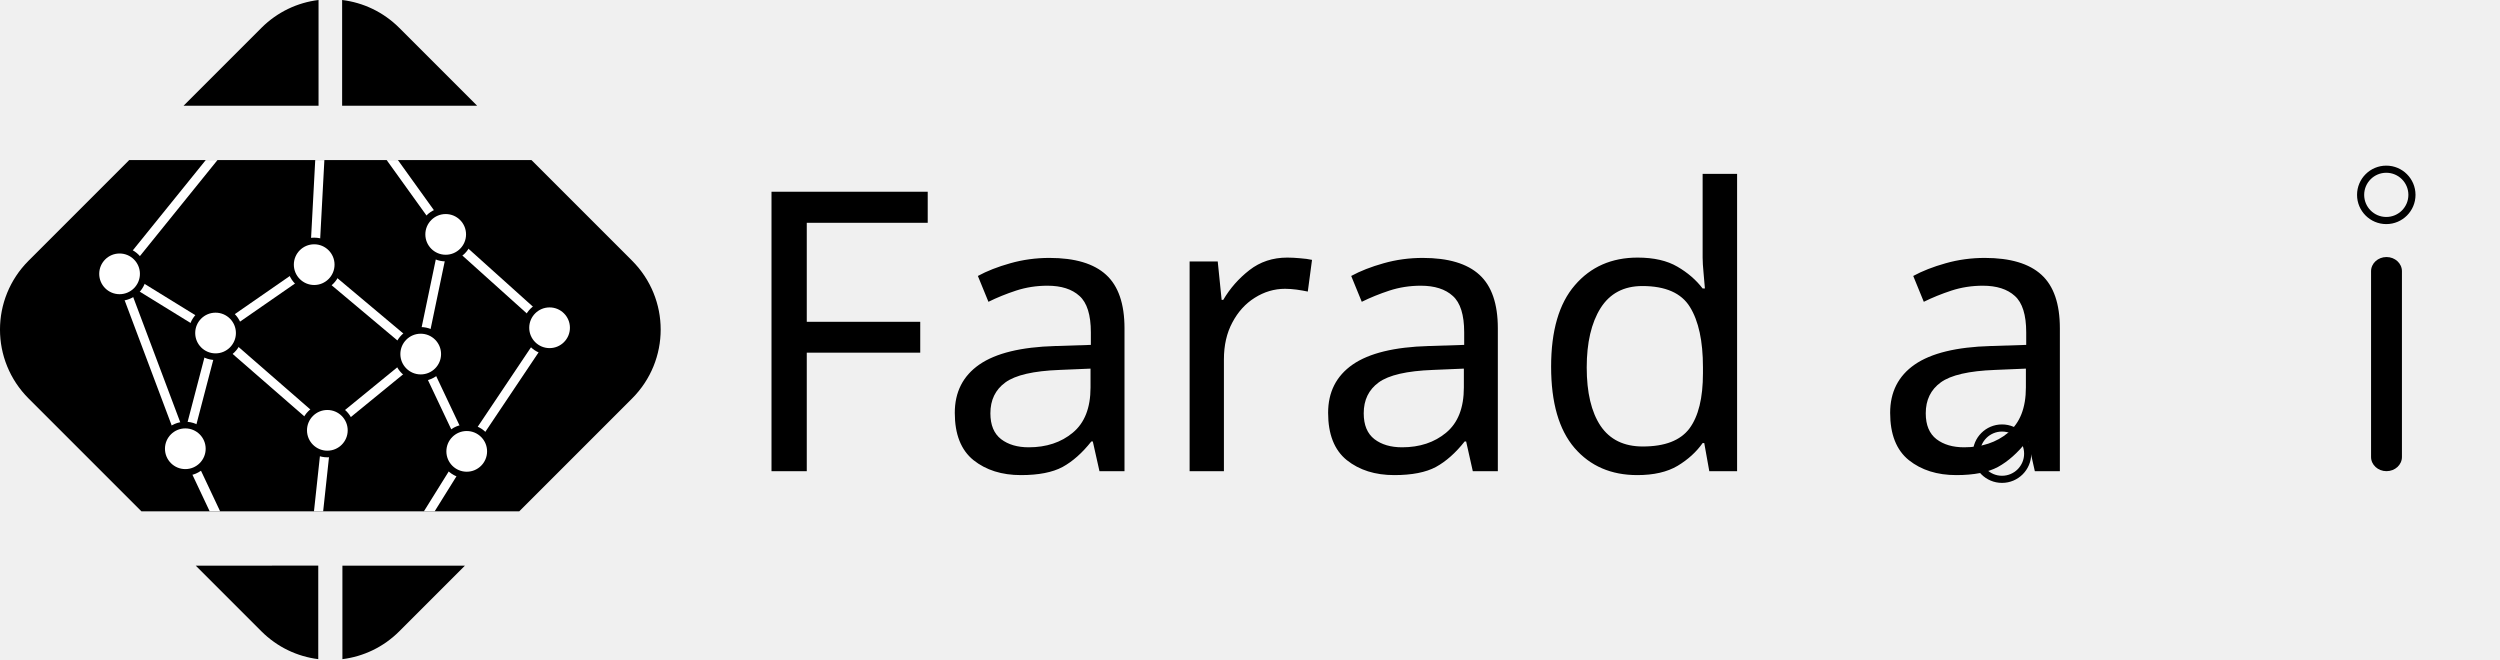
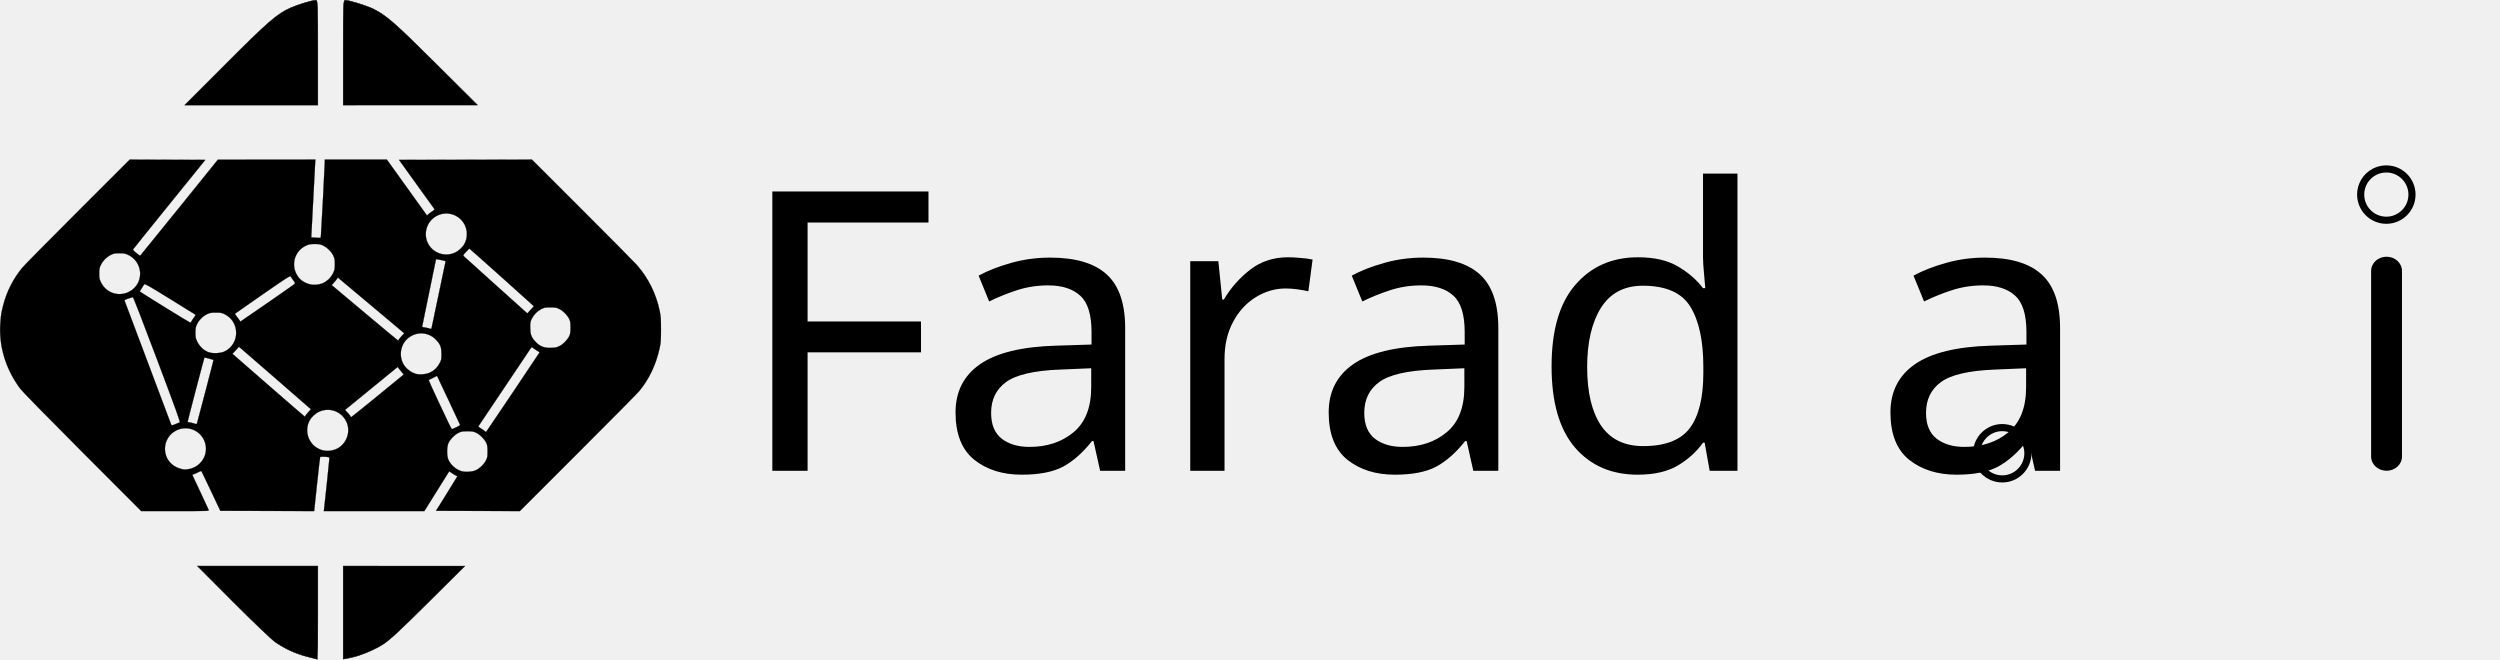
- <svg xmlns="http://www.w3.org/2000/svg" xmlns:ns1="http://www.openswatchbook.org/uri/2009/osb" width="240.288mm" height="63.355mm" viewBox="0 0 240.288 63.355" version="1.1" id="svg8">
+ <svg xmlns="http://www.w3.org/2000/svg" xmlns:ns1="http://www.openswatchbook.org/uri/2009/osb" width="240.405mm" height="63.423mm" viewBox="0 0 240.405 63.423" version="1.1" id="svg8">
  <defs id="defs2">
    <linearGradient id="linearGradient6162" ns1:paint="solid">
      <stop style="stop-color:#000000;stop-opacity:1;" offset="0" id="stop6160" />
    </linearGradient>
    <clipPath clipPathUnits="userSpaceOnUse" id="clipPath903">
      <path style="fill:#000006;fill-opacity:1;stroke:#000002;stroke-width:0.439;stroke-miterlimit:4;stroke-dasharray:none;stroke-opacity:1" d="m 28.138,6.018 c -1.582,0.193 -3.114,0.897 -4.334,2.116 L 17.906,14.032 h 10.232 z m 1.788,0 V 14.032 H 40.158 L 34.26,8.133 C 33.041,6.914 31.508,6.21 29.926,6.018 Z M 13.789,18.148 6.166,25.772 c -2.896,2.896 -2.896,7.559 0,10.455 l 8.547,8.547 h 28.638 l 8.547,-8.547 c 2.896,-2.896 2.896,-7.559 0,-10.455 l -7.623,-7.623 z m 5.041,30.743 4.975,4.975 c 1.214,1.214 2.738,1.917 4.312,2.113 v -7.088 z m 11.118,0 v 7.088 c 1.574,-0.196 3.099,-0.899 4.312,-2.113 l 4.975,-4.975 z" id="path905" />
    </clipPath>
    <clipPath clipPathUnits="userSpaceOnUse" id="clipPath1039">
      <path style="opacity:0.43;fill:#ffb5ff;fill-opacity:1;stroke:#000000;stroke-width:0.265px;stroke-linecap:butt;stroke-linejoin:miter;stroke-opacity:1" d="M 51.865,1.306 -2.725,3.097 2.414,54.339 30.994,61.192 59.264,41.022 Z M 37.788,21.461 a 1.794,1.794 0 0 1 1.794,1.794 1.794,1.794 0 0 1 -1.794,1.794 1.794,1.794 0 0 1 -1.794,-1.794 1.794,1.794 0 0 1 1.794,-1.794 z m -9.967,2.292 a 1.794,1.794 0 0 1 1.794,1.794 1.794,1.794 0 0 1 -1.794,1.794 1.794,1.794 0 0 1 -1.794,-1.794 1.794,1.794 0 0 1 1.794,-1.794 z M 13.07,24.451 a 1.794,1.794 0 0 1 1.794,1.794 1.794,1.794 0 0 1 -1.794,1.794 1.794,1.794 0 0 1 -1.794,-1.794 1.794,1.794 0 0 1 1.794,-1.794 z m 32.593,4.087 a 1.794,1.794 0 0 1 1.794,1.794 1.794,1.794 0 0 1 -1.794,1.794 1.794,1.794 0 0 1 -1.794,-1.794 1.794,1.794 0 0 1 1.794,-1.794 z m -25.317,0.399 a 1.794,1.794 0 0 1 1.794,1.794 1.794,1.794 0 0 1 -1.794,1.794 1.794,1.794 0 0 1 -1.794,-1.794 1.794,1.794 0 0 1 1.794,-1.794 z m 15.549,1.595 a 1.794,1.794 0 0 1 1.794,1.794 1.794,1.794 0 0 1 -1.794,1.794 1.794,1.794 0 0 1 -1.794,-1.794 1.794,1.794 0 0 1 1.794,-1.794 z m -7.077,5.781 a 1.794,1.794 0 0 1 1.794,1.794 1.794,1.794 0 0 1 -1.794,1.794 1.794,1.794 0 0 1 -1.794,-1.794 1.794,1.794 0 0 1 1.794,-1.794 z m -10.765,1.395 a 1.794,1.794 0 0 1 1.794,1.794 1.794,1.794 0 0 1 -1.794,1.794 1.794,1.794 0 0 1 -1.794,-1.794 1.794,1.794 0 0 1 1.794,-1.794 z m 21.33,0.199 a 1.794,1.794 0 0 1 1.794,1.794 1.794,1.794 0 0 1 -1.794,1.794 1.794,1.794 0 0 1 -1.794,-1.794 1.794,1.794 0 0 1 1.794,-1.794 z" id="path1041" />
    </clipPath>
    <clipPath clipPathUnits="userSpaceOnUse" id="clipPath7009">
      <path style="fill:#ffffff;fill-opacity:1;stroke:#ffffff;stroke-width:0.439;stroke-miterlimit:4;stroke-dasharray:none;stroke-opacity:1" d="m 28.151,5.489 c -1.582,0.193 -3.114,0.897 -4.334,2.116 l -5.898,5.898 h 10.232 z m 1.788,0 V 13.503 H 40.172 L 34.273,7.605 C 33.054,6.386 31.521,5.682 29.939,5.489 Z M 13.802,17.62 6.179,25.243 c -2.896,2.896 -2.896,7.559 0,10.455 l 8.547,8.547 h 28.638 l 8.547,-8.547 c 2.896,-2.896 2.896,-7.559 0,-10.455 l -7.623,-7.623 z m 5.041,30.743 4.975,4.975 c 1.214,1.214 2.738,1.917 4.312,2.113 v -7.088 z m 11.118,0 v 7.088 c 1.574,-0.196 3.099,-0.899 4.312,-2.113 l 4.975,-4.975 z" id="path7011" />
    </clipPath>
  </defs>
-   <g id="layer1" transform="translate(-4.738227,-92.17542)">
-     <text xml:space="preserve" style="font-style:normal;font-weight:normal;font-size:37.616px;line-height:1.25;font-family:sans-serif;letter-spacing:0px;word-spacing:0px;fill:#000000;fill-opacity:1;stroke:none;stroke-width:0.282" x="75.25" y="137.465" id="text6626">
-       <tspan x="75.25" y="137.465" id="tspan6624" style="stroke-width:0.282">
-         <tspan x="75.25" y="137.465" style="font-style:normal;font-variant:normal;font-weight:normal;font-stretch:normal;font-size:37.616px;line-height:1.25;font-family:Comfortaa;-inkscape-font-specification:Comfortaa;stroke-width:0.282" id="tspan6622">Farad a</tspan>
-       </tspan>
-     </text>
-     <circle style="fill:none;fill-opacity:1;stroke:#000000;stroke-width:0.685;stroke-miterlimit:4;stroke-dasharray:none;stroke-opacity:1" id="path6202-8" cx="234.096" cy="110.905" r="2.467" />
-     <circle style="opacity:1;fill:none;fill-opacity:1;stroke:#000000;stroke-width:0.685;stroke-miterlimit:4;stroke-dasharray:none;stroke-opacity:1" id="path6202-8-4" cx="197.162" cy="135.779" r="2.467" />
-     <rect style="opacity:1;fill:#000000;fill-opacity:1;stroke:none;stroke-width:1.097;stroke-miterlimit:4;stroke-dasharray:none;stroke-opacity:1" id="rect858" width="2.968" height="20.582" x="232.633" y="116.88" ry="1.362" rx="1.484" />
-     <rect style="opacity:1;fill:#000000;fill-opacity:1;stroke:none;stroke-width:0.845;stroke-miterlimit:4;stroke-dasharray:none;stroke-opacity:1" id="rect860" width="3.5439255e-14" height="0.023" x="245.027" y="118.816" rx="1.484" ry="0.023" />
-     <path style="fill:#000000;fill-opacity:1;stroke:none;stroke-width:0.557;stroke-miterlimit:4;stroke-dasharray:none;stroke-opacity:1" d="m 35.355,92.175 c -2.006,0.244 -3.949,1.137 -5.495,2.683 l -7.48,7.48 h 12.975 z m 2.267,0 v 10.163 h 12.976 l -7.48,-7.48 c -1.546,-1.546 -3.49,-2.439 -5.496,-2.683 z m -20.463,15.383 -9.667,9.667 c -3.673,3.673 -3.673,9.586 0,13.258 l 10.839,10.839 h 36.315 l 10.839,-10.839 c 3.673,-3.673 3.673,-9.586 0,-13.258 l -9.667,-9.667 z m 6.392,38.984 6.308,6.308 c 1.539,1.539 3.472,2.43 5.469,2.679 v -8.988 z m 14.098,0 v 8.988 c 1.996,-0.249 3.929,-1.14 5.469,-2.679 l 6.308,-6.308 z" id="rect6238-2" />
-     <path style="fill:#000000;fill-opacity:1;stroke:#ffffff;stroke-width:0.878;stroke-linecap:butt;stroke-linejoin:miter;stroke-miterlimit:4;stroke-dasharray:none;stroke-opacity:1" d="m 25.457,124.184 c -9.227,-5.688 -9.227,-5.688 -9.227,-5.688 v 0" id="path6493" />
-     <path style="fill:#000000;fill-opacity:1;stroke:#ffffff;stroke-width:0.878;stroke-linecap:butt;stroke-linejoin:miter;stroke-miterlimit:4;stroke-dasharray:none;stroke-opacity:1" d="m 34.937,117.612 c -9.48,6.572 -9.48,6.572 -9.48,6.572" id="path6495" />
-     <path style="fill:#000000;fill-opacity:1;stroke:#ffffff;stroke-width:0.878;stroke-linecap:butt;stroke-linejoin:miter;stroke-miterlimit:4;stroke-dasharray:none;stroke-opacity:1" d="m 25.457,124.184 v 0 0 l -2.907,11.123" id="path6497" />
-     <path style="fill:#000000;fill-opacity:1;stroke:#ffffff;stroke-width:0.878;stroke-linecap:butt;stroke-linejoin:miter;stroke-miterlimit:4;stroke-dasharray:none;stroke-opacity:1" d="m 49.598,135.559 -4.424,-9.353" id="path6503" />
-     <path style="fill:#000000;fill-opacity:1;stroke:#ffffff;stroke-width:0.878;stroke-linecap:butt;stroke-linejoin:miter;stroke-miterlimit:4;stroke-dasharray:none;stroke-opacity:1" d="m 36.201,133.537 8.974,-7.331" id="path6505" />
-     <path style="fill:#000000;fill-opacity:1;stroke:#ffffff;stroke-width:0.878;stroke-linecap:butt;stroke-linejoin:miter;stroke-miterlimit:4;stroke-dasharray:none;stroke-opacity:1" d="M 36.201,133.537 25.457,124.184" id="path6507" />
-     <path style="fill:#000000;fill-opacity:1;stroke:#ffffff;stroke-width:0.878;stroke-linecap:butt;stroke-linejoin:miter;stroke-miterlimit:4;stroke-dasharray:none;stroke-opacity:1" d="m 34.937,117.612 10.238,8.595" id="path6511" />
-     <path style="fill:#000000;fill-opacity:1;stroke:#ffffff;stroke-width:0.878;stroke-linecap:butt;stroke-linejoin:miter;stroke-miterlimit:4;stroke-dasharray:none;stroke-opacity:1" d="m 47.576,114.705 9.985,8.974" id="path6517" />
-     <path style="fill:#000000;fill-opacity:1;stroke:#ffffff;stroke-width:0.878;stroke-linecap:butt;stroke-linejoin:miter;stroke-miterlimit:4;stroke-dasharray:none;stroke-opacity:1" d="m 49.598,135.559 7.963,-11.881" id="path6519" />
-     <path style="fill:#000000;fill-opacity:1;stroke:#ffffff;stroke-width:0.878;stroke-linecap:butt;stroke-linejoin:miter;stroke-miterlimit:4;stroke-dasharray:none;stroke-opacity:1" d="m 45.175,126.206 2.401,-11.502" id="path6521" />
-     <path style="fill:#000000;fill-opacity:1;stroke:#ffffff;stroke-width:0.878;stroke-linecap:butt;stroke-linejoin:miter;stroke-miterlimit:4;stroke-dasharray:none;stroke-opacity:1" d="M 22.55,135.307 16.231,118.496" id="path6529" />
-     <g transform="matrix(1.26809,0,0,1.26809,-0.3430983,85.21469)" id="g6992" clip-path="url(#clipPath7009)" style="fill:#000000;fill-opacity:1;stroke:#ffffff;stroke-opacity:1">
-       <path id="path6499" d="m 28.815,38.104 -0.791,7.335" style="fill:#000000;fill-opacity:1;stroke:#ffffff;stroke-width:0.692;stroke-linecap:butt;stroke-linejoin:miter;stroke-miterlimit:4;stroke-dasharray:none;stroke-opacity:1" />
-       <path id="path6501" d="m 39.367,39.713 -3.655,5.868" style="fill:#000000;fill-opacity:1;stroke:#ffffff;stroke-width:0.692;stroke-linecap:butt;stroke-linejoin:miter;stroke-miterlimit:4;stroke-dasharray:none;stroke-opacity:1" />
-       <path id="path6513" d="M 13.098,26.222 21.427,15.913" style="fill:#000000;fill-opacity:1;stroke:#ffffff;stroke-width:0.692;stroke-linecap:butt;stroke-linejoin:miter;stroke-miterlimit:4;stroke-dasharray:none;stroke-opacity:1" />
-       <path id="path6523" d="m 27.824,25.55 0.521,-9.772" style="fill:#000000;fill-opacity:1;stroke:#ffffff;stroke-width:0.692;stroke-linecap:butt;stroke-linejoin:miter;stroke-miterlimit:4;stroke-dasharray:none;stroke-opacity:1" />
-       <path id="path6645" d="m 37.788,23.255 -4.859,-6.764" style="fill:#000000;fill-opacity:1;stroke:#ffffff;stroke-width:0.692;stroke-linecap:butt;stroke-linejoin:miter;stroke-miterlimit:4;stroke-dasharray:none;stroke-opacity:1" />
-       <path id="path6647-1" d="m 18.061,39.505 2.685,5.695" style="fill:#000000;fill-opacity:1;stroke:#ffffff;stroke-width:0.717;stroke-linecap:butt;stroke-linejoin:miter;stroke-miterlimit:4;stroke-dasharray:none;stroke-opacity:1" />
+   <g id="layer1" transform="translate(-4.621836,-92.19314)">
+     <g id="g885">
+       <g id="g875" transform="matrix(0.2073122,0,0,0.2073122,6.943615,96.04658)">
+         <path style="opacity:1;fill:#000000;fill-opacity:1;stroke:#000000;stroke-width:0.382;stroke-miterlimit:4;stroke-dasharray:none;stroke-opacity:1" d="M 144.912,794.127 C 76.767,725.841 39.717,687.987 35.581,682.422 9.998,647.999 -2.174,607.069 1.117,566.525 2.284,552.137 2.573,550.337 5.802,537.305 11.801,513.095 23.934,489.281 40.03,470.121 c 3.501,-4.167 47.197,-48.377 97.103,-98.245 l 90.738,-90.669 66.213,0.26 66.213,0.26 -62.984,77.782 c -34.641,42.78 -63.251,78.379 -63.577,79.109 -0.331,0.741 0.471,2.071 1.813,3.011 1.323,0.926 4.093,3.207 6.156,5.069 2.062,1.862 4.108,3.161 4.546,2.885 0.438,-0.275 31.252,-38.253 68.476,-84.396 l 67.68,-83.895 85.462,-0.035 85.462,-0.035 -0.375,4.798 c -0.288,3.683 -4.087,76.014 -6.634,126.304 l -0.27,5.338 8.255,0.455 8.255,0.455 0.581,-6.298 c 0.697,-7.551 6.678,-121.848 6.66,-127.264 l -0.013,-3.788 h 54.425 54.425 l 35.167,48.996 35.167,48.996 2.584,-2.407 c 1.421,-1.324 4.55,-3.625 6.952,-5.114 3.112,-1.929 4.085,-3.053 3.385,-3.91 -0.54,-0.662 -14.691,-20.295 -31.445,-43.63 l -30.463,-42.426 116.47,-0.257 116.47,-0.257 88.241,88.14 c 48.533,48.477 91.55,91.881 95.594,96.453 20.047,22.664 33.828,50.348 40.114,80.58 1.997,9.605 2.307,14.056 2.287,32.83 -0.02,18.734 -0.338,23.176 -2.316,32.325 -6.215,28.747 -18.328,54.368 -35.579,75.256 -3.212,3.889 -51.677,52.872 -107.699,108.851 l -101.859,101.78 -73.44,-0.259 -73.44,-0.259 18.251,-29.294 c 10.038,-16.112 18.462,-29.822 18.721,-30.466 0.259,-0.644 -0.459,-1.467 -1.596,-1.827 -1.137,-0.361 -4.35,-2.227 -7.141,-4.147 l -5.075,-3.491 -4.358,6.833 c -2.397,3.758 -12.212,19.448 -21.812,34.865 l -17.455,28.032 h -88.122 -88.122 l 0.357,-2.778 c 1.102,-8.579 9.395,-87.676 9.395,-89.607 0,-2.157 -0.501,-2.337 -7.829,-2.815 -4.306,-0.281 -8.068,-0.137 -8.361,0.321 -0.293,0.457 -2.781,21.995 -5.529,47.861 l -4.996,47.03 -82.264,-0.258 -82.264,-0.258 -16.262,-34.523 c -8.944,-18.988 -16.534,-34.794 -16.865,-35.125 -0.331,-0.331 -3.06,0.69 -6.063,2.27 -3.003,1.58 -6.472,3.137 -7.71,3.46 l -2.249,0.588 2.409,5.401 c 1.325,2.971 7.662,16.454 14.082,29.962 6.42,13.509 11.952,25.441 12.294,26.517 0.609,1.919 -0.496,1.955 -58.828,1.955 h -59.449 z m 689.82,31.611 c 7.047,-3.378 14.014,-10.118 17.431,-16.863 2.725,-5.378 2.994,-6.817 2.994,-16.011 0,-8.247 -0.404,-10.976 -2.201,-14.867 -3.087,-6.681 -10.67,-14.408 -17.371,-17.698 -5.054,-2.482 -6.797,-2.79 -15.783,-2.79 -8.986,0 -10.729,0.308 -15.783,2.79 -6.7,3.291 -14.284,11.017 -17.371,17.698 -3.15,6.817 -3.172,22.868 -0.042,29.638 4.04,8.736 12.151,16.035 21.659,19.488 6.545,2.377 20.098,1.667 26.467,-1.386 z m -502.126,-2.188 c 21.044,-4.46 33.678,-25.838 27.255,-46.116 -6.73,-21.246 -30.311,-31.299 -50.316,-21.451 -24.686,12.153 -27.018,46.963 -4.159,62.093 5.241,3.469 13.856,6.414 19.139,6.543 1.501,0.037 5.137,-0.444 8.081,-1.068 z m 255.712,-34.248 c 16.985,-6.355 26.635,-26.61 21.054,-44.193 -6.614,-20.839 -29.41,-30.962 -49.462,-21.963 -6.819,3.06 -13.85,9.726 -17.185,16.29 -8.307,16.353 -2.763,36.799 12.663,46.697 9.968,6.397 21.37,7.494 32.93,3.169 z M 899.801,688.819 c 24.941,-37.224 45.684,-68.229 46.094,-68.9 0.476,-0.778 -0.454,-1.834 -2.569,-2.916 -1.824,-0.933 -4.968,-2.995 -6.987,-4.581 -2.821,-2.216 -3.905,-2.594 -4.683,-1.629 -0.908,1.126 -90.707,134.961 -92.447,137.781 -0.451,0.732 1.269,2.288 4.617,4.178 2.935,1.657 5.964,3.768 6.732,4.693 1.141,1.374 1.623,1.441 2.645,0.368 0.688,-0.722 21.657,-31.769 46.598,-68.994 z m -99.364,61.635 c 3.737,-1.658 6.669,-3.545 6.514,-4.192 -0.155,-0.647 -9.302,-20.248 -20.329,-43.558 l -20.048,-42.381 -6.721,3.385 c -3.697,1.862 -7.158,3.533 -7.692,3.712 -0.534,0.18 5.794,14.614 14.062,32.076 8.268,17.462 17.456,36.9 20.418,43.197 2.962,6.296 5.749,11.297 6.193,11.112 0.445,-0.185 3.866,-1.693 7.603,-3.351 z m -485.065,-8.466 c 1.404,-0.543 -4.614,-17.303 -39.585,-110.242 -27.695,-73.604 -41.676,-109.528 -42.567,-109.378 -0.73,0.123 -4.388,1.26 -8.131,2.525 -5.106,1.727 -6.663,2.68 -6.237,3.817 2.821,7.54 81.24,216.071 81.728,217.33 0.579,1.494 1.279,1.405 6.89,-0.875 3.435,-1.396 6.991,-2.826 7.901,-3.178 z m 45.252,-54.536 c 7.884,-30.198 14.192,-54.991 14.018,-55.096 -1.131,-0.684 -15.515,-4.436 -15.823,-4.128 -0.521,0.521 -29.391,110.779 -29.421,112.362 -0.013,0.699 1.215,1.282 2.754,1.307 1.528,0.024 5.051,0.82 7.829,1.768 4.442,1.516 5.127,1.541 5.68,0.208 0.346,-0.833 7.08,-26.223 14.964,-56.42 z m 291.493,16.43 c 19.445,-15.878 40.041,-32.724 45.768,-37.436 l 10.413,-8.567 -3.342,-3.789 c -1.838,-2.084 -4.251,-5.052 -5.362,-6.596 l -2.02,-2.807 -46.126,37.678 -46.126,37.678 4.962,5.43 c 2.729,2.986 4.962,5.847 4.962,6.358 0,0.511 0.341,0.926 0.758,0.924 0.417,-0.003 16.668,-12.996 36.113,-28.874 z m -116.673,26.94 c 0,-0.511 2.263,-3.405 5.03,-6.432 l 5.03,-5.503 -60.753,-52.899 c -33.414,-29.094 -61.876,-53.782 -63.248,-54.861 -2.463,-1.938 -2.514,-1.938 -3.903,-0.016 -0.774,1.071 -3.282,3.891 -5.573,6.266 l -4.165,4.319 3.94,3.404 c 2.167,1.872 30.532,26.61 63.034,54.973 32.502,28.363 59.435,51.594 59.852,51.624 0.417,0.03 0.758,-0.364 0.758,-0.875 z m 218.334,-76.051 c 7.62,-3.488 13.007,-8.578 17.133,-16.188 3.254,-6 3.434,-6.861 3.434,-16.434 0,-12.07 -1.77,-16.817 -9.252,-24.816 -14.094,-15.068 -37.099,-15.413 -51.813,-0.777 -12.241,12.175 -13.669,33.022 -3.213,46.911 4.314,5.731 11.505,10.88 18.185,13.022 7.054,2.262 18.518,1.49 25.526,-1.718 z M 394.815,617.254 c 26.516,-13.663 26.125,-51.899 -0.664,-65.04 -4.99,-2.448 -6.854,-2.788 -15.28,-2.792 -8.294,-0.004 -10.377,0.362 -15.351,2.693 -7.341,3.441 -14.372,10.472 -17.812,17.812 -2.298,4.903 -2.697,7.102 -2.697,14.867 0,8.257 0.311,9.745 3.314,15.844 3.963,8.05 11.155,14.942 18.709,17.928 7.916,3.129 22.4,2.491 29.781,-1.313 z m 586.314,-9.058 c 6.622,-3.24 14.212,-10.988 17.289,-17.648 1.797,-3.89 2.201,-6.619 2.201,-14.867 0,-8.247 -0.404,-10.976 -2.201,-14.867 -3.087,-6.681 -10.67,-14.408 -17.371,-17.698 -5.054,-2.482 -6.797,-2.79 -15.783,-2.79 -9.116,0 -10.659,0.282 -15.814,2.895 -7.065,3.58 -12.968,9.521 -16.697,16.803 -2.559,4.999 -2.845,6.569 -2.845,15.657 0,11.613 1.926,16.9 8.921,24.49 7.911,8.583 15.28,11.49 28.031,11.058 6.989,-0.236 9.753,-0.824 14.268,-3.033 z M 699.089,597.481 c 0,-0.511 2.247,-3.387 4.993,-6.392 l 4.993,-5.463 -58.2,-48.847 -58.2,-48.847 -1.594,2.458 c -0.877,1.352 -3.304,4.333 -5.394,6.625 l -3.8,4.167 57.843,48.589 c 31.814,26.724 58.184,48.6 58.601,48.614 0.417,0.014 0.758,-0.393 0.758,-0.904 z m 57.956,-21.042 c 0.282,-0.972 5.791,-27.224 12.242,-58.336 6.451,-31.113 11.917,-57.132 12.146,-57.821 0.241,-0.723 -0.741,-1.472 -2.325,-1.772 -1.508,-0.286 -5.356,-1.124 -8.551,-1.864 -3.195,-0.739 -5.808,-1.01 -5.808,-0.601 0,0.409 -5.455,26.858 -12.122,58.776 -6.667,31.918 -12.122,58.556 -12.122,59.194 0,0.638 1.25,1.197 2.778,1.242 1.528,0.045 4.823,0.667 7.324,1.383 2.5,0.716 4.856,1.361 5.235,1.434 0.379,0.072 0.92,-0.664 1.203,-1.636 z M 336.972,563.354 c 1.099,-2.057 3.084,-5.04 4.411,-6.627 1.358,-1.623 2.021,-3.241 1.515,-3.698 -0.494,-0.447 -20.66,-12.975 -44.813,-27.84 -39.037,-24.025 -44.029,-26.829 -44.952,-25.244 -0.571,0.981 -2.515,4.036 -4.321,6.789 -1.806,2.753 -3.274,5.301 -3.263,5.661 0.025,0.805 86.947,54.523 88.391,54.626 0.568,0.04 1.932,-1.61 3.03,-3.667 z m 131.552,-30.248 c 25.417,-17.583 47.007,-32.709 47.979,-33.615 1.672,-1.558 1.564,-1.923 -2.02,-6.788 -2.083,-2.827 -4.242,-5.87 -4.798,-6.762 -0.854,-1.371 -8.372,3.49 -48.755,31.532 -26.26,18.234 -48.043,33.451 -48.407,33.816 -0.364,0.364 0.266,1.683 1.401,2.931 1.135,1.248 3.318,4.201 4.852,6.562 1.534,2.361 2.957,4.293 3.162,4.293 0.205,0 21.169,-14.386 46.585,-31.968 z m 464.621,2.225 c -18.902,-17.368 -109.239,-98.041 -109.785,-98.041 -0.396,0 -3.136,2.643 -6.088,5.873 -5.273,5.769 -5.333,5.906 -3.439,7.772 1.06,1.044 26.475,23.946 56.476,50.893 l 54.548,48.994 5.762,-6.258 5.762,-6.258 z m -710.849,-20.477 c 9.237,-3.271 17.133,-10.576 20.879,-19.317 7.723,-18.016 -0.34,-39.046 -18.117,-47.257 -5.462,-2.523 -7.503,-2.909 -15.389,-2.909 -7.926,0 -9.834,0.365 -14.889,2.847 -7.414,3.64 -14.019,10.262 -17.579,17.621 -2.413,4.987 -2.81,7.065 -2.846,14.888 -0.036,7.786 0.344,9.914 2.646,14.824 8.26,17.621 27.225,25.703 45.295,19.304 z m 343.196,-16.659 c 7.507,-2.767 15.403,-10.309 19.04,-18.184 2.551,-5.525 2.935,-7.543 2.935,-15.447 0,-7.742 -0.4,-9.946 -2.697,-14.846 -3.435,-7.329 -9.912,-13.805 -17.561,-17.561 -5.285,-2.595 -7.097,-2.949 -15.097,-2.949 -7.886,0 -9.927,0.386 -15.389,2.909 -18.539,8.563 -26.171,30.89 -16.847,49.289 3.436,6.782 7.519,11.091 13.732,14.493 10.266,5.622 20.806,6.381 31.886,2.296 z M 797.821,444.399 c 6.86,-3.079 13.882,-9.727 17.225,-16.308 8.307,-16.353 2.763,-36.799 -12.663,-46.697 -23.012,-14.767 -53.292,0.345 -55.444,27.67 -2.149,27.296 25.7,46.636 50.882,35.335 z" id="path860" transform="matrix(0.2645833,0,0,0.2645833,-11.30473,-18.96114)" />
+         <path style="opacity:1;fill:#000000;fill-opacity:1;stroke:#000000;stroke-width:0.764;stroke-miterlimit:4;stroke-dasharray:none;stroke-opacity:1" d="M 397.019,112.85 C 470.667,39.131 486.415,25.517 510.268,14.946 522.947,9.328 548.024,1.794 554.047,1.794 c 3.369,0 3.576,5.327 3.576,91.924 V 185.641 H 440.961 324.299 Z" id="path862" transform="matrix(0.2645833,0,0,0.2645833,-11.30473,-18.96114)" />
+         <path style="opacity:1;fill:#000000;fill-opacity:1;stroke:#000000;stroke-width:0.764;stroke-miterlimit:4;stroke-dasharray:none;stroke-opacity:1" d="m 602.07,93.717 c 0,-88.762 0.131,-91.924 3.815,-91.924 6.681,0 38.458,9.956 49.334,15.457 22.899,11.582 37.509,24.371 108.475,94.961 l 73.741,73.35 -117.683,0.04 -117.683,0.04 z" id="path864" transform="matrix(0.2645833,0,0,0.2645833,-11.30473,-18.96114)" />
+         <path style="opacity:1;fill:#000000;fill-opacity:1;stroke:#000000;stroke-width:0.764;stroke-miterlimit:4;stroke-dasharray:none;stroke-opacity:1" d="m 538.293,1152.473 c -19.837,-5.129 -37.918,-13.444 -55.421,-25.486 -6.111,-4.205 -39.289,-35.9 -73.729,-70.434 L 346.526,993.763 h 105.549 105.549 v 81.822 c 0,45.002 -0.227,81.778 -0.505,81.723 -0.278,-0.055 -8.749,-2.231 -18.825,-4.836 z" id="path866" transform="matrix(0.2645833,0,0,0.2645833,-11.30473,-18.96114)" />
+         <path style="opacity:1;fill:#000000;fill-opacity:1;stroke:#000000;stroke-width:0.764;stroke-miterlimit:4;stroke-dasharray:none;stroke-opacity:1" d="m 602.07,1075.31 v -81.547 l 106.571,0.028 106.571,0.028 -64.65,64.277 c -50.633,50.342 -67.987,66.333 -80.044,73.759 -16.659,10.26 -41.249,20.058 -57.963,23.096 l -10.485,1.906 z" id="path868" transform="matrix(0.2645833,0,0,0.2645833,-11.30473,-18.96114)" />
+       </g>
+       <text id="text6626" y="137.465" x="75.25" style="font-style:normal;font-weight:normal;font-size:37.616px;line-height:1.25;font-family:sans-serif;letter-spacing:0px;word-spacing:0px;fill:#000000;fill-opacity:1;stroke:none;stroke-width:0.282" xml:space="preserve">
+         <tspan style="stroke-width:0.282" id="tspan6624" y="137.465" x="75.25">
+           <tspan id="tspan6622" style="font-style:normal;font-variant:normal;font-weight:normal;font-stretch:normal;font-size:37.616px;line-height:1.25;font-family:Comfortaa;-inkscape-font-specification:Comfortaa;stroke-width:0.282" y="137.465" x="75.25">Farad a</tspan>
+         </tspan>
+       </text>
+       <circle r="2.467" cy="110.905" cx="234.096" id="path6202-8" style="fill:none;fill-opacity:1;stroke:#000000;stroke-width:0.685;stroke-miterlimit:4;stroke-dasharray:none;stroke-opacity:1" />
+       <circle r="2.467" cy="135.779" cx="197.162" id="path6202-8-4" style="opacity:1;fill:none;fill-opacity:1;stroke:#000000;stroke-width:0.685;stroke-miterlimit:4;stroke-dasharray:none;stroke-opacity:1" />
+       <rect rx="1.484" ry="1.362" y="116.88" x="232.633" height="20.582" width="2.968" id="rect858" style="opacity:1;fill:#000000;fill-opacity:1;stroke:none;stroke-width:1.097;stroke-miterlimit:4;stroke-dasharray:none;stroke-opacity:1" />
+       <rect ry="0.023" rx="1.484" y="118.816" x="245.027" height="0.023" width="3.5439255e-14" id="rect860" style="opacity:1;fill:#000000;fill-opacity:1;stroke:none;stroke-width:0.845;stroke-miterlimit:4;stroke-dasharray:none;stroke-opacity:1" />
    </g>
-     <circle style="fill:#ffffff;fill-opacity:1;stroke:#000000;stroke-width:0.638;stroke-miterlimit:4;stroke-dasharray:none;stroke-opacity:1" id="path6392-1" cx="36.201" cy="133.537" r="2.275" />
-     <circle style="fill:#ffffff;fill-opacity:1;stroke:#000000;stroke-width:0.638;stroke-miterlimit:4;stroke-dasharray:none;stroke-opacity:1" id="path6392-0" cx="49.598" cy="135.559" r="2.275" />
-     <circle style="fill:#ffffff;fill-opacity:1;stroke:#000000;stroke-width:0.638;stroke-miterlimit:4;stroke-dasharray:none;stroke-opacity:1" id="path6392-2" cx="45.175" cy="126.206" r="2.275" />
-     <circle style="fill:#ffffff;fill-opacity:1;stroke:#000000;stroke-width:0.638;stroke-miterlimit:4;stroke-dasharray:none;stroke-opacity:1" id="path6392-4" cx="57.561" cy="123.678" r="2.275" />
-     <circle style="fill:#ffffff;fill-opacity:1;stroke:#000000;stroke-width:0.638;stroke-miterlimit:4;stroke-dasharray:none;stroke-opacity:1" id="path6392-40" cx="34.937" cy="117.612" r="2.275" />
-     <circle style="fill:#ffffff;fill-opacity:1;stroke:#000000;stroke-width:0.638;stroke-miterlimit:4;stroke-dasharray:none;stroke-opacity:1" id="path6392-56" cx="25.457" cy="124.184" r="2.275" />
-     <circle style="fill:#ffffff;fill-opacity:1;stroke:#000000;stroke-width:0.638;stroke-miterlimit:4;stroke-dasharray:none;stroke-opacity:1" id="path6392-9" cx="16.231" cy="118.496" r="2.275" />
-     <circle style="fill:#ffffff;fill-opacity:1;stroke:#000000;stroke-width:0.638;stroke-miterlimit:4;stroke-dasharray:none;stroke-opacity:1" id="path6392-5" cx="47.576" cy="114.705" r="2.275" />
-     <circle style="fill:#ffffff;fill-opacity:1;stroke:#000000;stroke-width:0.638;stroke-miterlimit:4;stroke-dasharray:none;stroke-opacity:1" id="path6392" cx="22.55" cy="135.307" r="2.275" />
  </g>
</svg>
